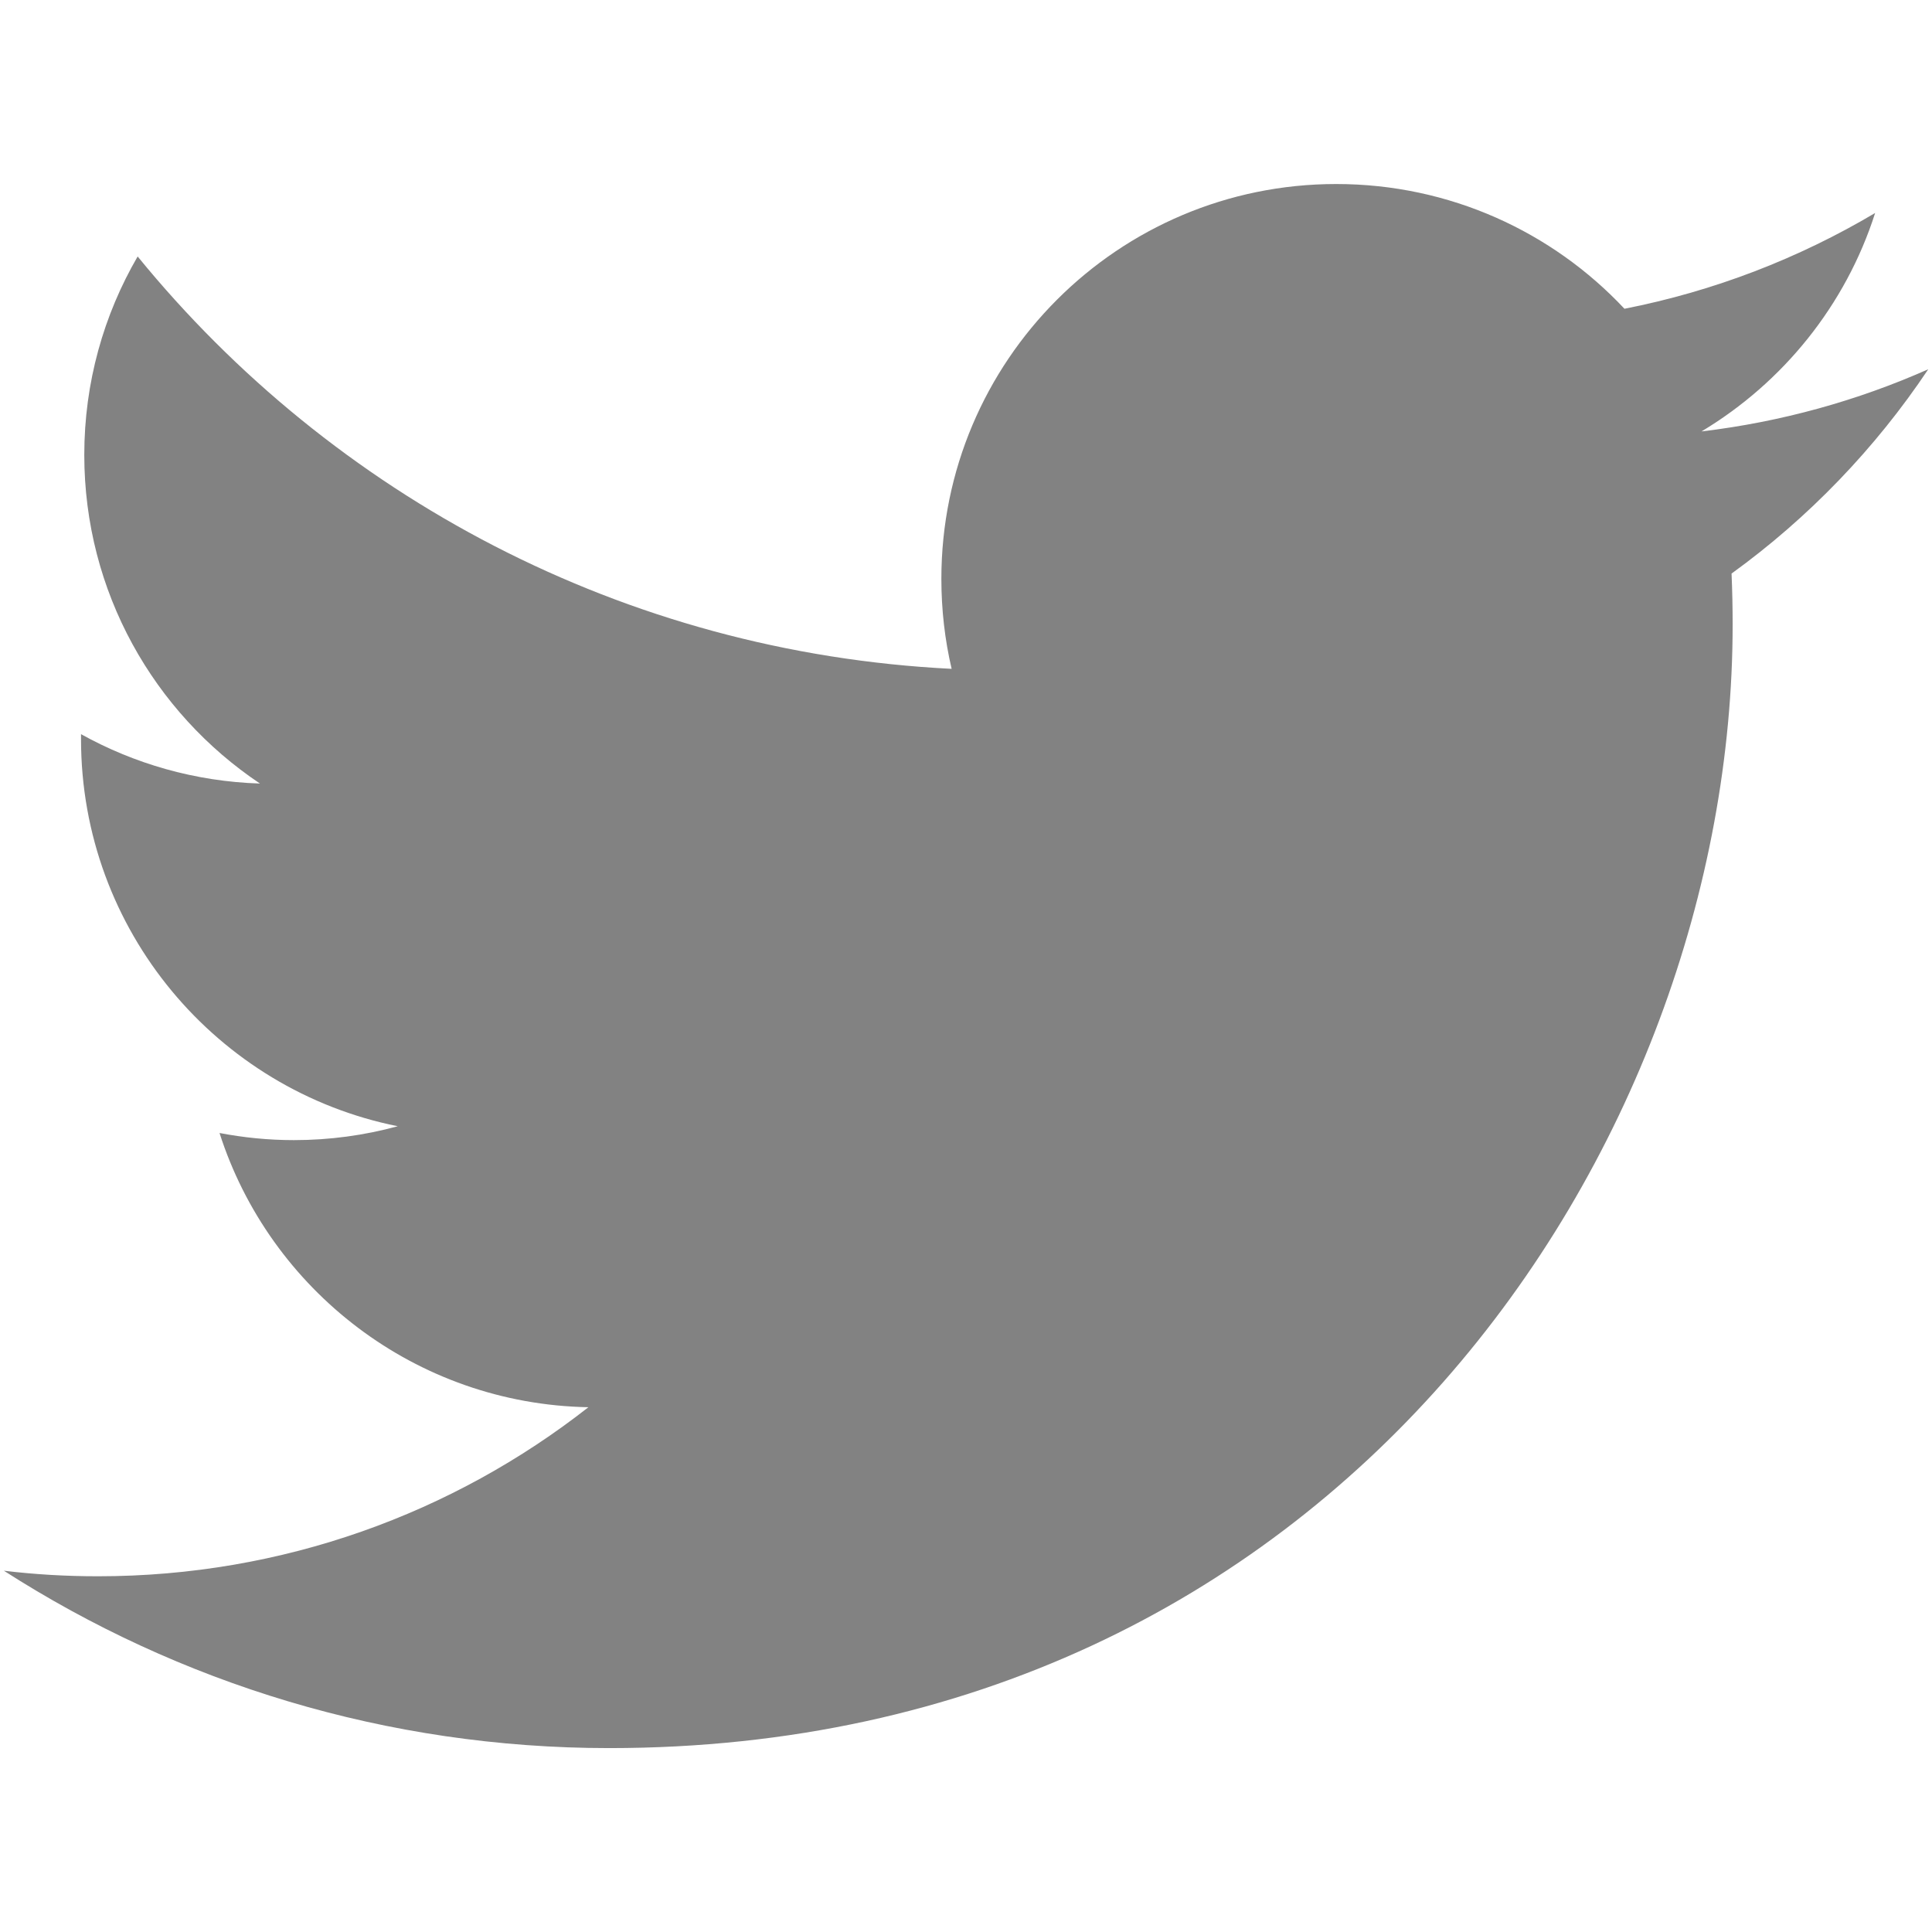
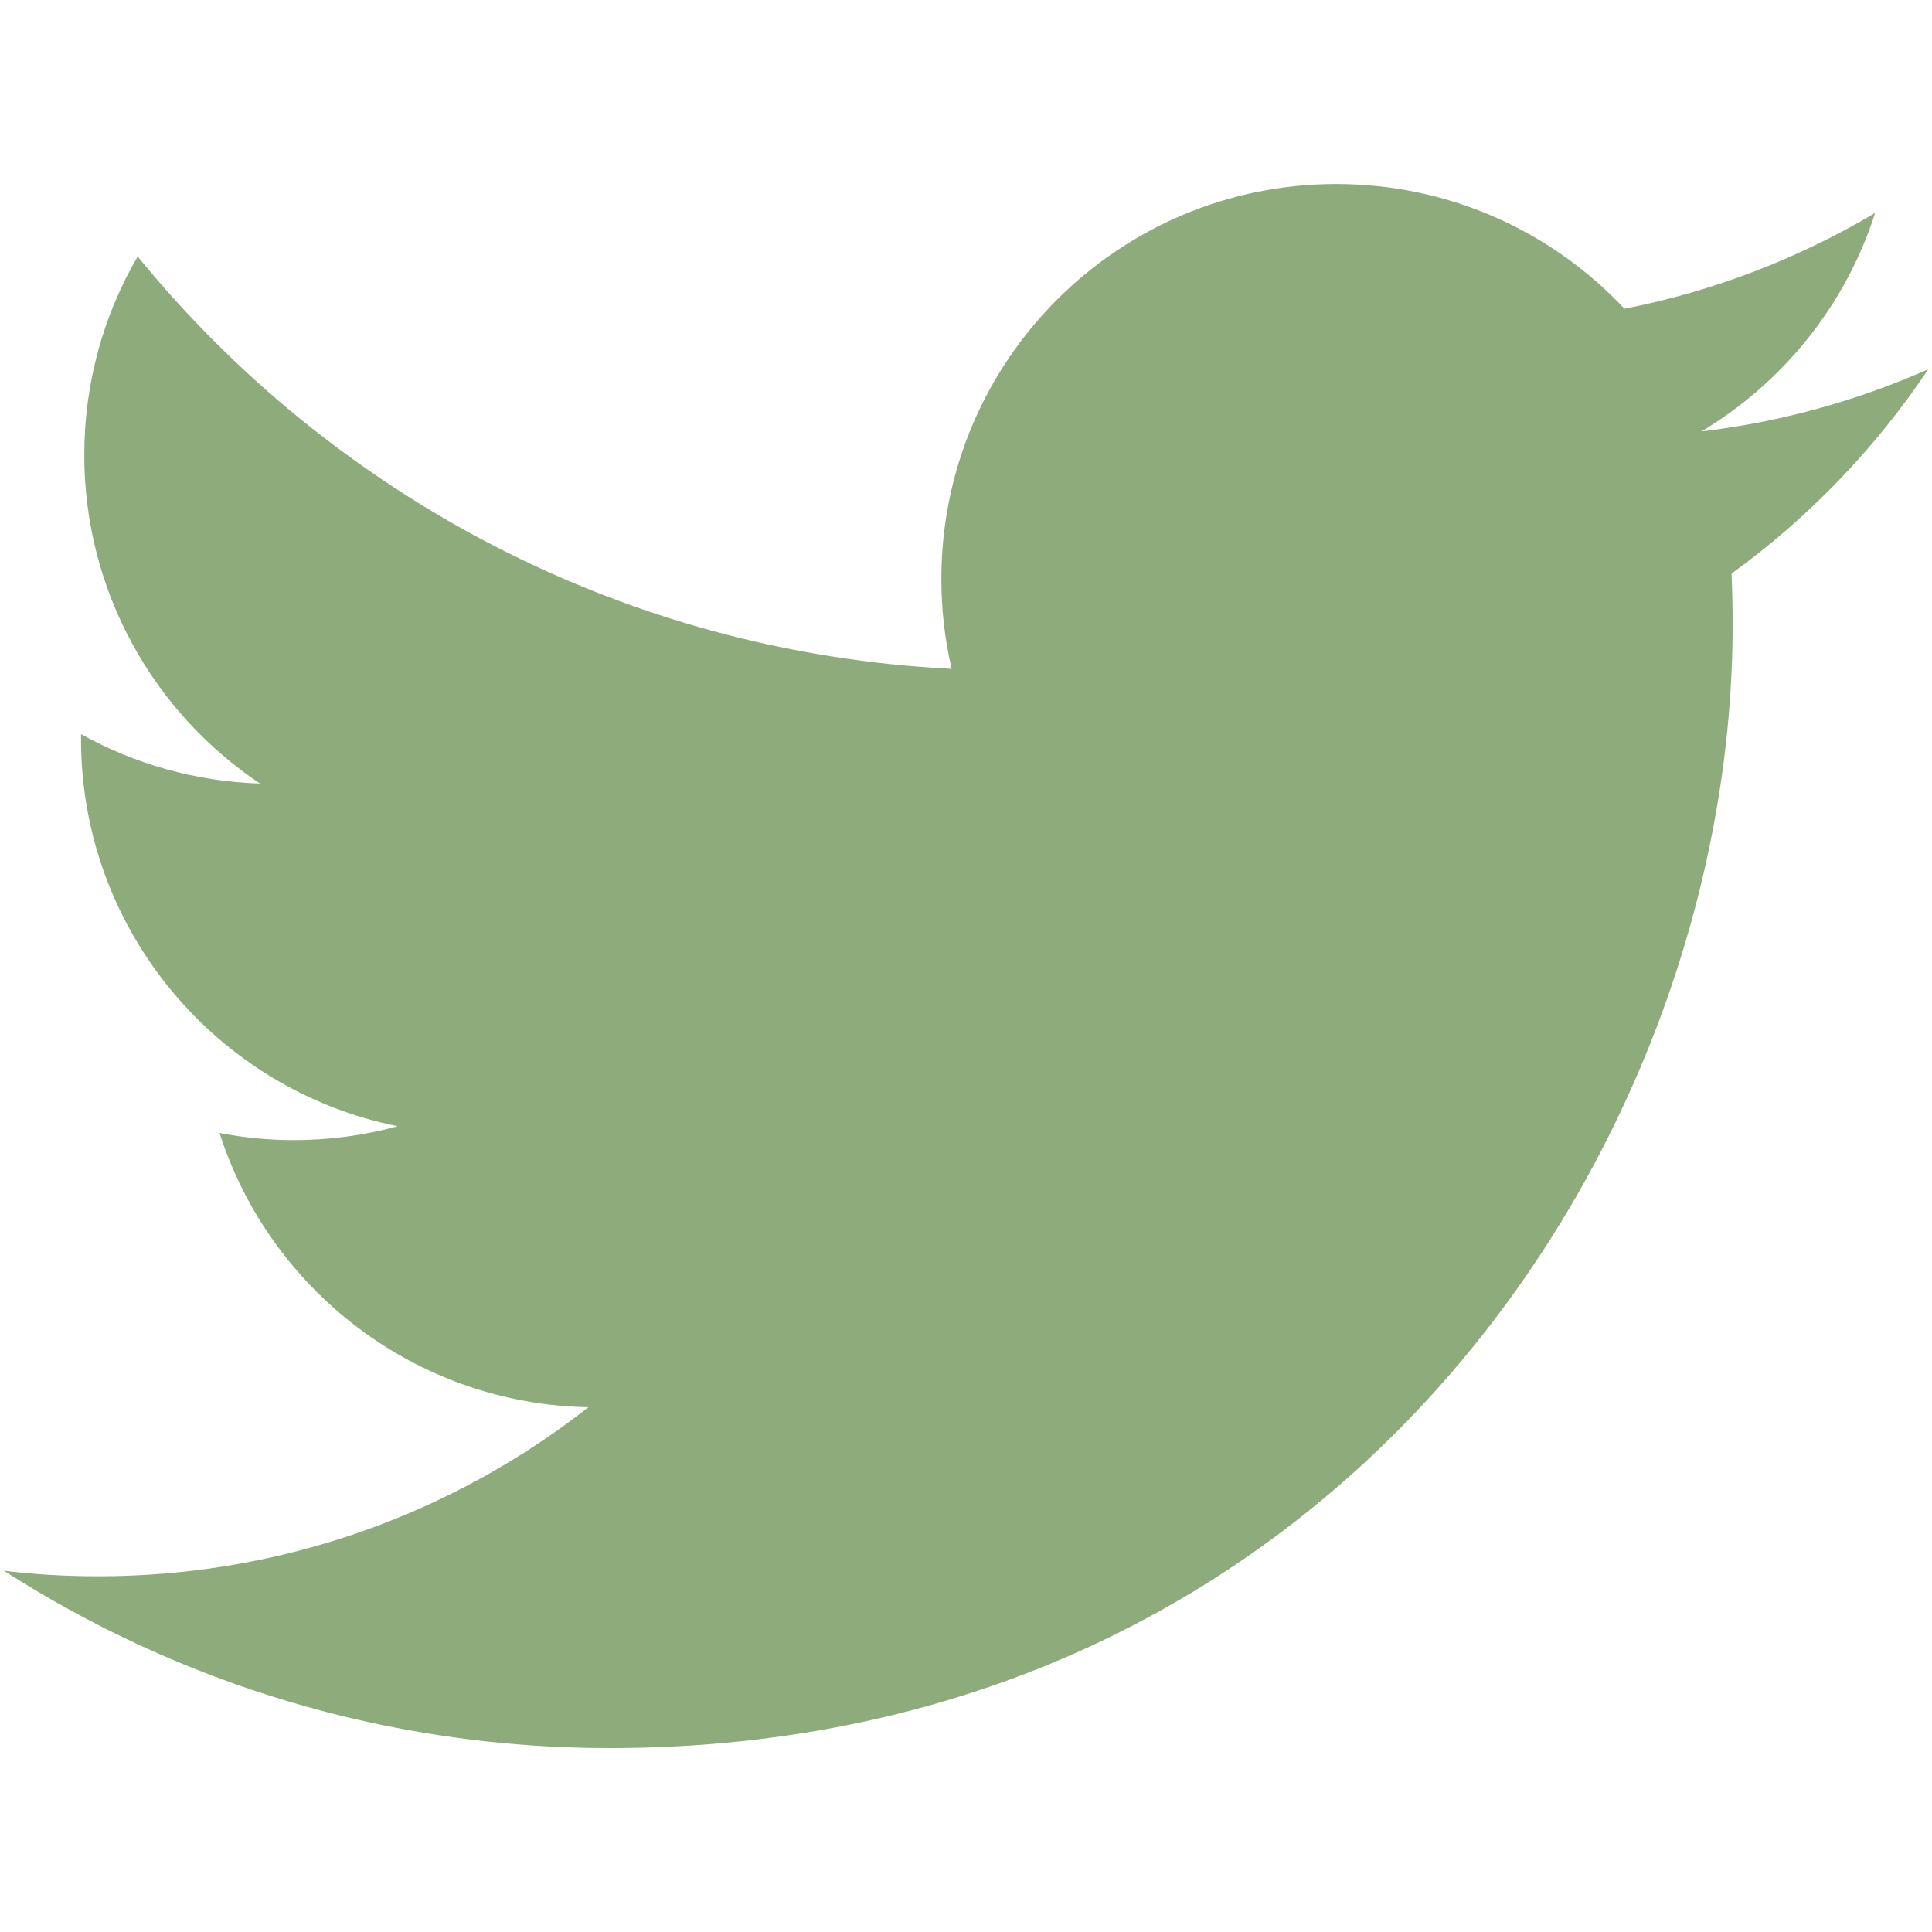
<svg viewBox="0 0 16 16">
-   <path fill="#828282" d="M15.969,3.058c-0.586,0.26-1.217,0.436-1.878,0.515c0.675-0.405,1.194-1.045,1.438-1.809c-0.632,0.375-1.332,0.647-2.076,0.793c-0.596-0.636-1.446-1.033-2.387-1.033c-1.806,0-3.27,1.464-3.27,3.27 c0,0.256,0.029,0.506,0.085,0.745C5.163,5.404,2.753,4.102,1.14,2.124C0.859,2.607,0.698,3.168,0.698,3.767 c0,1.134,0.577,2.135,1.455,2.722C1.616,6.472,1.112,6.325,0.671,6.08c0,0.014,0,0.027,0,0.041c0,1.584,1.127,2.906,2.623,3.206 C3.02,9.402,2.731,9.442,2.433,9.442c-0.211,0-0.416-0.021-0.615-0.059c0.416,1.299,1.624,2.245,3.055,2.271 c-1.119,0.877-2.529,1.4-4.061,1.4c-0.264,0-0.524-0.015-0.78-0.046c1.447,0.928,3.166,1.469,5.013,1.469 c6.015,0,9.304-4.983,9.304-9.304c0-0.142-0.003-0.283-0.009-0.423C14.976,4.29,15.531,3.714,15.969,3.058z" />
+   <path fill="#8EAC7B" d="M15.969,3.058c-0.586,0.26-1.217,0.436-1.878,0.515c0.675-0.405,1.194-1.045,1.438-1.809c-0.632,0.375-1.332,0.647-2.076,0.793c-0.596-0.636-1.446-1.033-2.387-1.033c-1.806,0-3.27,1.464-3.27,3.27 c0,0.256,0.029,0.506,0.085,0.745C5.163,5.404,2.753,4.102,1.14,2.124C0.859,2.607,0.698,3.168,0.698,3.767 c0,1.134,0.577,2.135,1.455,2.722C1.616,6.472,1.112,6.325,0.671,6.08c0,0.014,0,0.027,0,0.041c0,1.584,1.127,2.906,2.623,3.206 C3.02,9.402,2.731,9.442,2.433,9.442c-0.211,0-0.416-0.021-0.615-0.059c0.416,1.299,1.624,2.245,3.055,2.271 c-1.119,0.877-2.529,1.4-4.061,1.4c-0.264,0-0.524-0.015-0.78-0.046c1.447,0.928,3.166,1.469,5.013,1.469 c6.015,0,9.304-4.983,9.304-9.304c0-0.142-0.003-0.283-0.009-0.423C14.976,4.29,15.531,3.714,15.969,3.058z" />
</svg>
